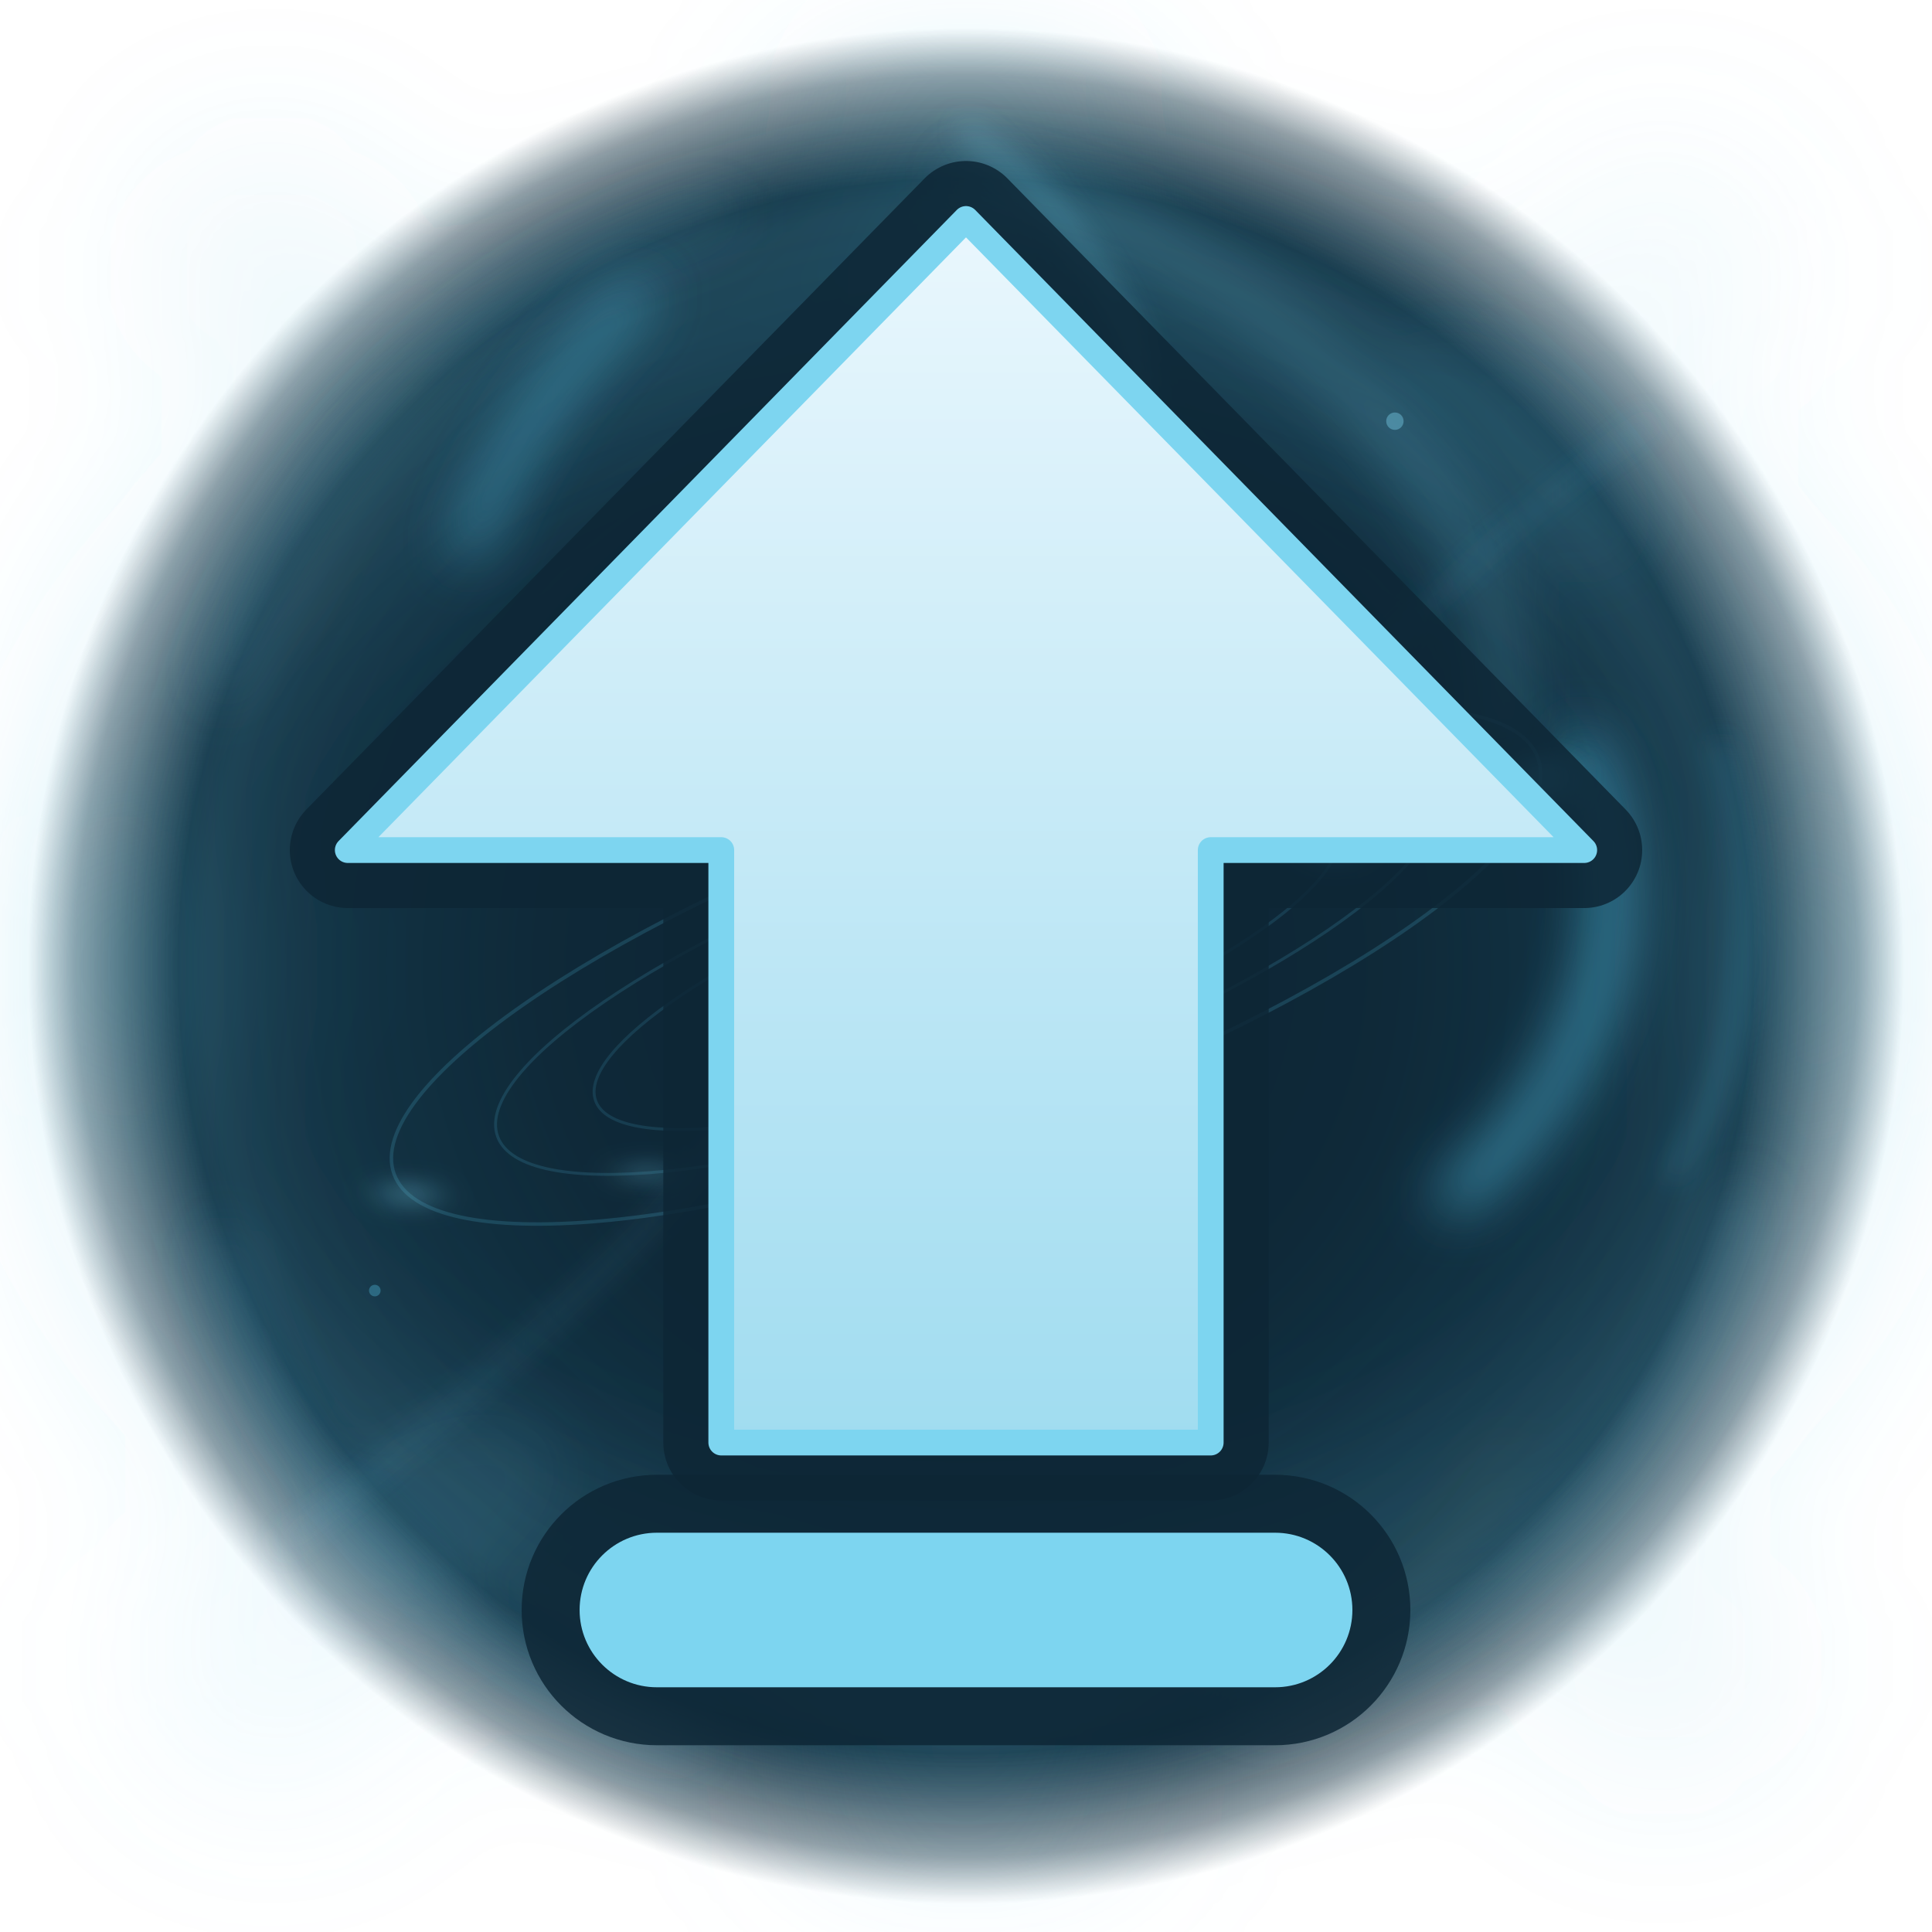
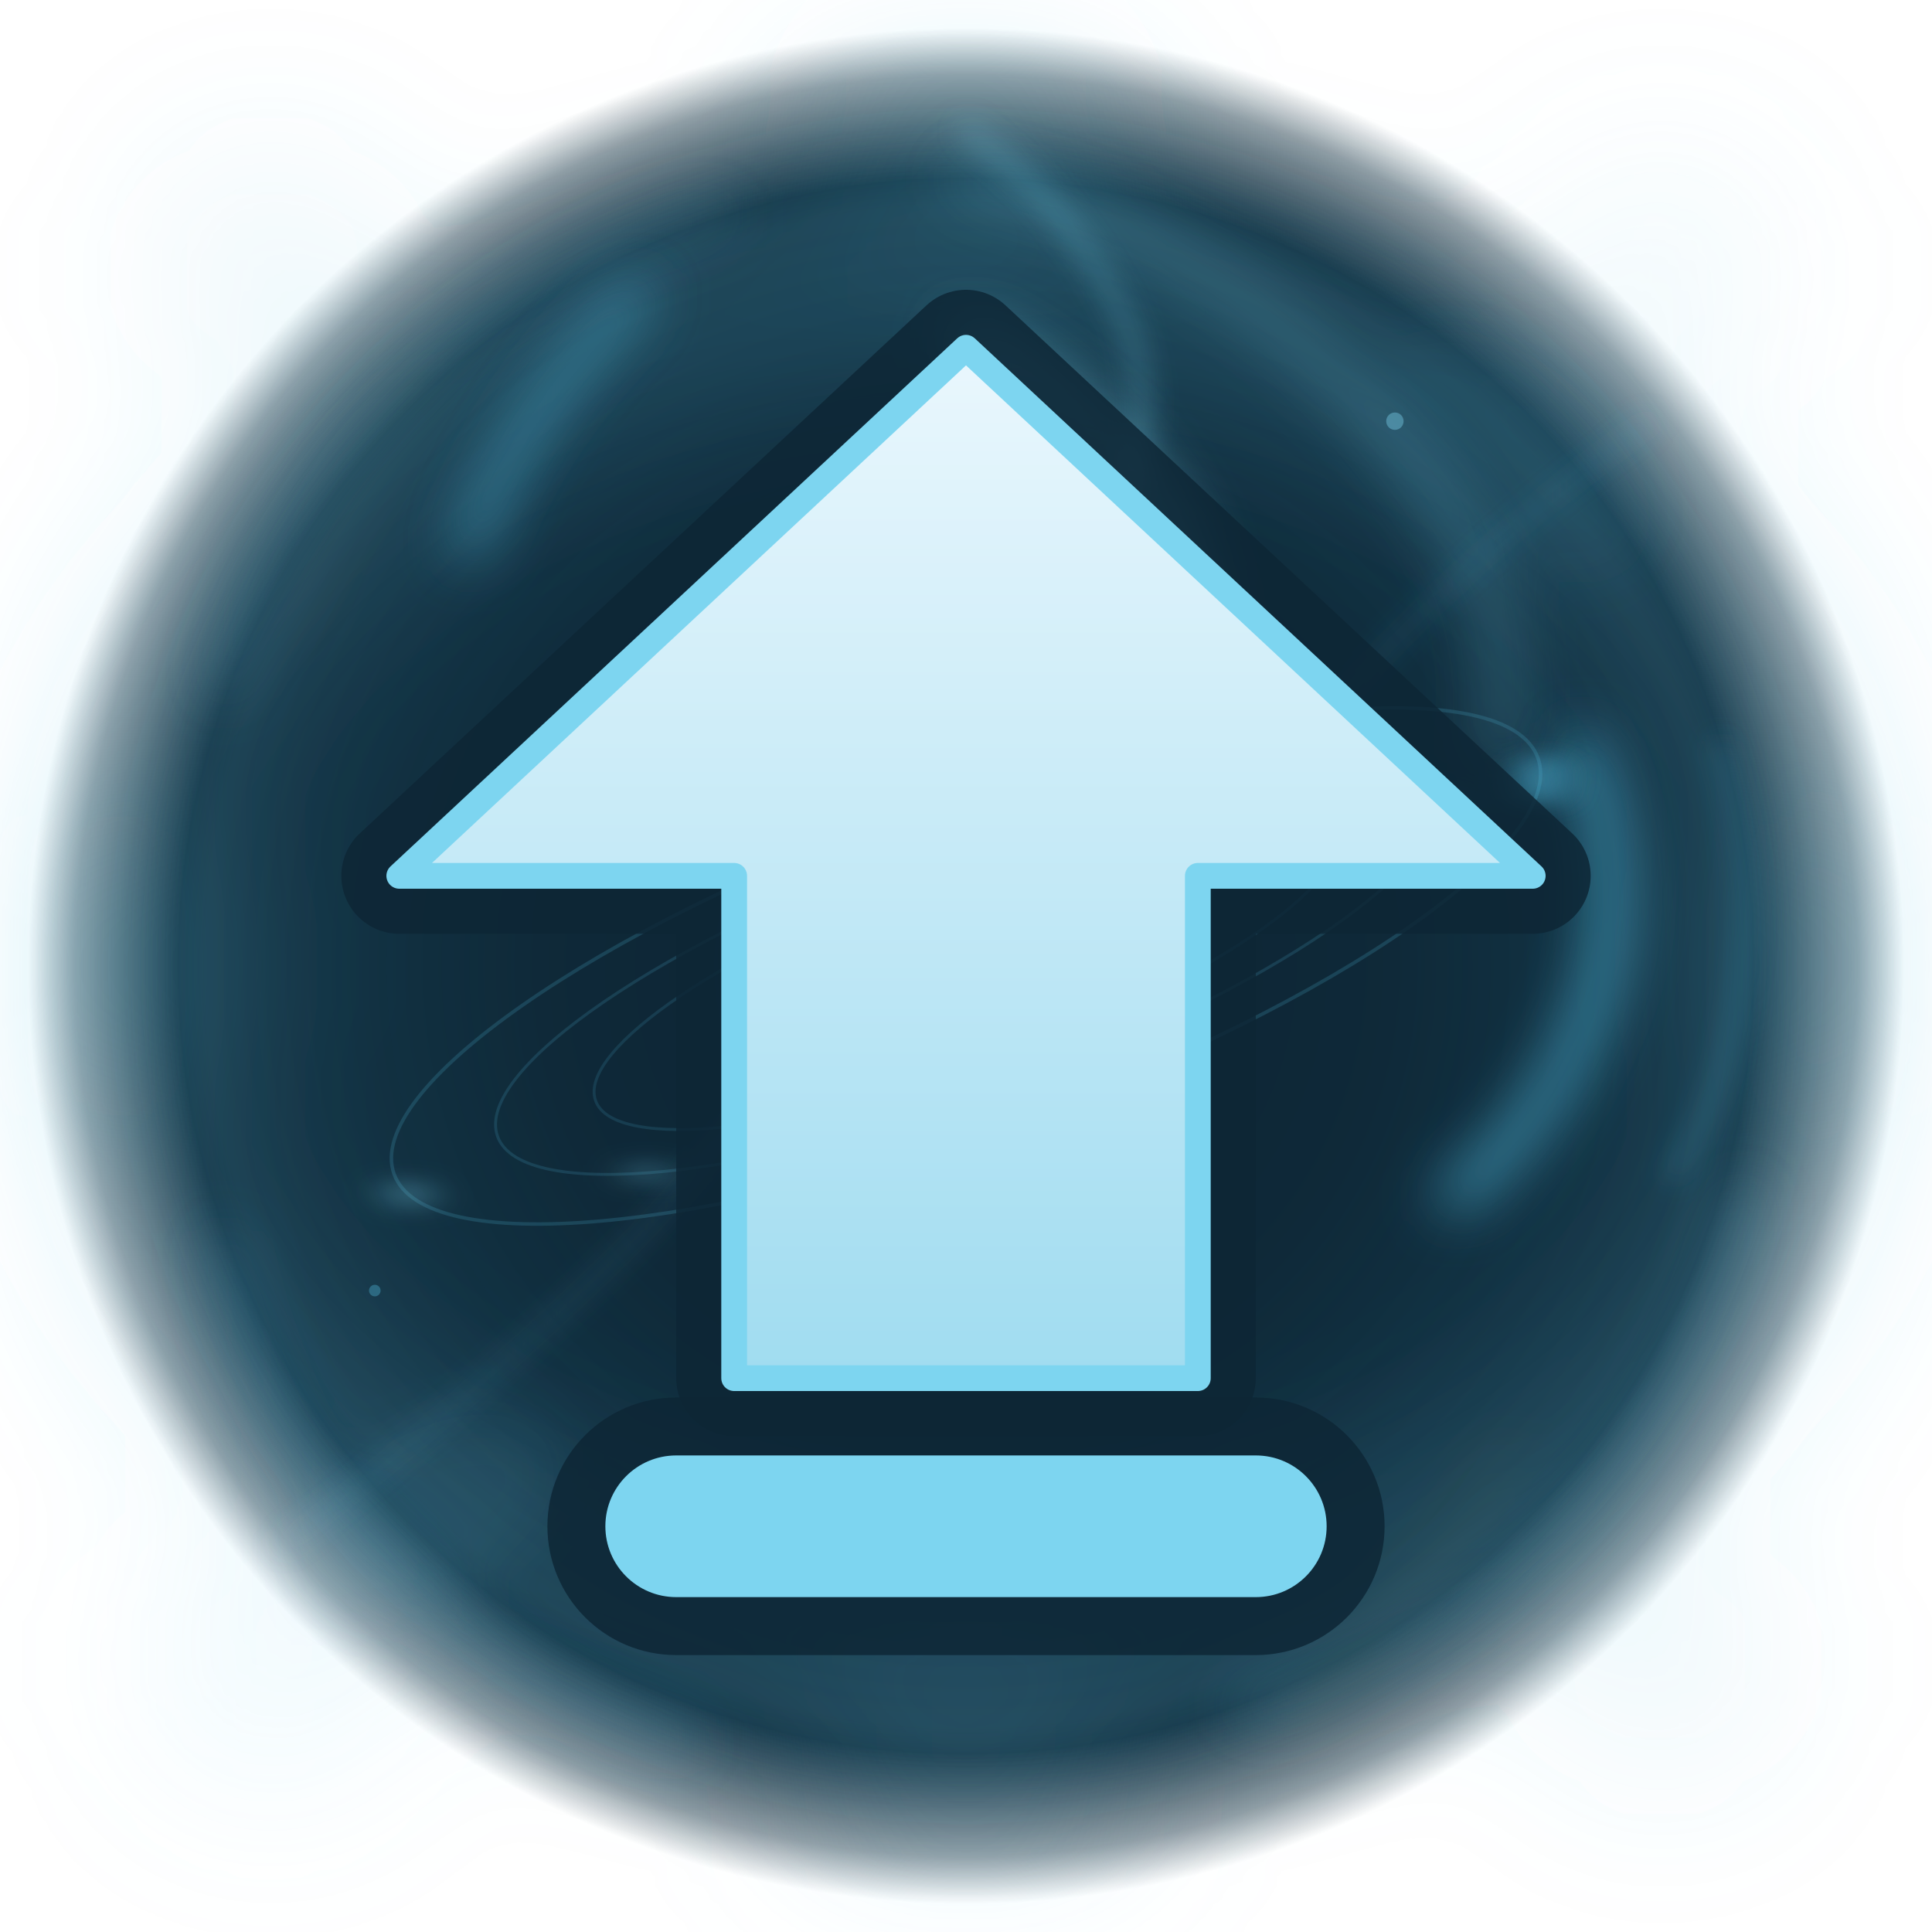
<svg xmlns="http://www.w3.org/2000/svg" viewBox="0 0 300 300" width="440" height="440">
  <defs>
    <radialGradient id="tunnel" cx="50%" cy="50%" r="50%">
      <stop offset="0%" stop-color="#0d2635" stop-opacity="0" />
      <stop offset="50%" stop-color="#52c1e6" stop-opacity=".02" />
      <stop offset="75%" stop-color="#52c1e6" stop-opacity=".08" />
      <stop offset="90%" stop-color="#7dd5f0" stop-opacity=".10" />
      <stop offset="100%" stop-color="#52c1e6" stop-opacity=".02" />
    </radialGradient>
    <radialGradient id="coreG" cx="50%" cy="50%" r="50%">
      <stop offset="0%" stop-color="#a0dcf0" />
      <stop offset="15%" stop-color="#7dd5f0" />
      <stop offset="50%" stop-color="#52c1e6" stop-opacity=".55" />
      <stop offset="85%" stop-color="#52c1e6" stop-opacity=".15" />
      <stop offset="100%" stop-color="#0d2635" stop-opacity="0" />
    </radialGradient>
    <radialGradient id="brainG" cx="50%" cy="40%" r="60%">
      <stop offset="0%" stop-color="#d0eef8" stop-opacity=".2" />
      <stop offset="100%" stop-color="#52c1e6" stop-opacity=".04" />
    </radialGradient>
    <radialGradient id="halo" cx="50%" cy="50%" r="50%">
      <stop offset="0%" stop-color="#52c1e6" stop-opacity=".28" />
      <stop offset="40%" stop-color="#52c1e6" stop-opacity=".08" />
      <stop offset="100%" stop-color="#52c1e6" stop-opacity="0" />
    </radialGradient>
    <filter id="fCl" x="-40%" y="-40%" width="180%" height="180%">
      <feGaussianBlur stdDeviation="14" />
    </filter>
    <filter id="fW" x="-50%" y="-50%" width="200%" height="200%">
      <feGaussianBlur stdDeviation="5" />
    </filter>
    <filter id="fTw" x="-60%" y="-60%" width="220%" height="220%">
      <feGaussianBlur stdDeviation="2.5" />
    </filter>
    <filter id="fDk" x="-80%" y="-400%" width="260%" height="900%">
      <feGaussianBlur stdDeviation="3" />
    </filter>
    <filter id="fCo" x="-100%" y="-100%" width="300%" height="300%">
      <feGaussianBlur stdDeviation="5" result="b" />
      <feMerge>
        <feMergeNode in="b" />
        <feMergeNode in="SourceGraphic" />
      </feMerge>
    </filter>
    <filter id="fNd" x="-200%" y="-200%" width="500%" height="500%">
      <feGaussianBlur stdDeviation="1.8" result="b" />
      <feMerge>
        <feMergeNode in="b" />
        <feMergeNode in="SourceGraphic" />
      </feMerge>
    </filter>
    <filter id="fBr" x="-40%" y="-40%" width="180%" height="180%">
      <feGaussianBlur stdDeviation="2" result="b" />
      <feMerge>
        <feMergeNode in="b" />
        <feMergeNode in="SourceGraphic" />
      </feMerge>
    </filter>
    <radialGradient id="bgFade" cx="50%" cy="50%" r="50%">
      <stop offset="0%" stop-color="#0d2635" />
      <stop offset="84%" stop-color="#0d2635" />
      <stop offset="95%" stop-color="#0d2635" stop-opacity=".45" />
      <stop offset="100%" stop-color="#0d2635" stop-opacity="0" />
    </radialGradient>
  </defs>
  <circle cx="150" cy="150" r="147" fill="url(#bgFade)" />
  <g transform="translate(15,15) scale(0.90)">
    <g filter="url(#fCl)">
      <ellipse cx="150" cy="150" rx="155" ry="120" fill="none" stroke="#52c1e6" stroke-width="32" stroke-opacity=".11" />
      <ellipse cx="150" cy="150" rx="145" ry="112" fill="none" stroke="#7dd5f0" stroke-width="16" stroke-opacity=".08" />
      <circle cx="150" cy="2" r="28" fill="#52c1e6" fill-opacity=".12" />
      <circle cx="298" cy="150" r="26" fill="#52c1e6" fill-opacity=".11" />
      <circle cx="150" cy="298" r="28" fill="#7dd5f0" fill-opacity=".10" />
      <circle cx="2" cy="150" r="26" fill="#52c1e6" fill-opacity=".12" />
      <circle cx="270" cy="30" r="22" fill="#7dd5f0" fill-opacity=".09" />
      <circle cx="270" cy="270" r="22" fill="#52c1e6" fill-opacity=".09" />
      <circle cx="30" cy="270" r="24" fill="#7dd5f0" fill-opacity=".10" />
      <circle cx="30" cy="30" r="22" fill="#52c1e6" fill-opacity=".09" />
    </g>
    <g filter="url(#fW)">
      <path d="M150,14 Q196,24 226,62 Q246,86 242,112" fill="none" stroke="#7dd5f0" stroke-width="6" stroke-linecap="round" stroke-opacity=".28" />
      <path d="M284,190 Q276,224 250,248 Q228,268 198,278" fill="none" stroke="#7dd5f0" stroke-width="5" stroke-linecap="round" stroke-opacity=".25" />
      <path d="M102,284 Q74,276 52,254 Q30,234 22,198" fill="none" stroke="#52c1e6" stroke-width="5" stroke-linecap="round" stroke-opacity=".24" />
      <path d="M22,102 Q30,72 52,52 Q74,30 108,20" fill="none" stroke="#7dd5f0" stroke-width="4" stroke-linecap="round" stroke-opacity=".26" />
      <path d="M206,280 Q228,260 244,234" fill="none" stroke="#c8a84b" stroke-width="3" stroke-linecap="round" stroke-opacity=".15" />
      <path d="M58,46 Q42,66 34,92" fill="none" stroke="#c8a84b" stroke-width="2.5" stroke-linecap="round" stroke-opacity=".12" />
      <ellipse cx="244" cy="62" rx="28" ry="16" fill="#52c1e6" fill-opacity=".06" transform="rotate(40,244,62)" />
      <ellipse cx="58" cy="244" rx="24" ry="14" fill="#7dd5f0" fill-opacity=".07" transform="rotate(-30,58,244)" />
    </g>
    <g filter="url(#fTw)">
      <path d="M150,6 Q168,18 178,40 Q184,58 174,76" fill="none" stroke="#7dd5f0" stroke-width="2.5" stroke-linecap="round" stroke-opacity=".35" />
      <path d="M280,112 Q286,132 284,150 Q282,170 272,186" fill="none" stroke="#52c1e6" stroke-width="2" stroke-linecap="round" stroke-opacity=".32" />
      <path d="M268,56 Q232,82 208,112 Q190,132 178,150" fill="none" stroke="#52c1e6" stroke-width="1.5" stroke-linecap="round" stroke-opacity=".22" />
      <path d="M32,250 Q66,224 94,196 Q116,172 130,150" fill="none" stroke="#7dd5f0" stroke-width="1.5" stroke-linecap="round" stroke-opacity=".20" />
    </g>
    <circle cx="150" cy="150" r="148" fill="url(#tunnel)" />
    <g filter="url(#fW)">
      <path d="M150,42 Q174,54 186,76 Q194,96 186,116" fill="none" stroke="#7dd5f0" stroke-width="4" stroke-linecap="round" />
      <path d="M94,34 Q74,52 64,78" fill="none" stroke="#52c1e6" stroke-width="3" stroke-linecap="round" />
    </g>
    <g filter="url(#fW)">
      <path d="M234,190 Q254,174 260,150 Q264,132 256,112" fill="none" stroke="#52c1e6" stroke-width="4" stroke-linecap="round" />
    </g>
    <circle cx="224" cy="56" r="1.5" fill="#7dd5f0" opacity=".4" />
    <circle cx="48" cy="206" r="1" fill="#52c1e6" opacity=".35" />
    <g>
      <ellipse cx="150" cy="150" rx="105" ry="28" fill="none" stroke="#52c1e6" stroke-width=".6" opacity=".18" transform="rotate(-20,150,150)" />
      <ellipse cx="150" cy="150" rx="86" ry="22" fill="none" stroke="#52c1e6" stroke-width=".5" opacity=".16" transform="rotate(-20,150,150)" />
      <ellipse cx="150" cy="150" rx="68" ry="17" fill="none" stroke="#52c1e6" stroke-width=".5" opacity=".14" transform="rotate(-20,150,150)" />
      <ellipse cx="150" cy="150" rx="105" ry="28" fill="none" stroke="#52c1e6" stroke-width="5" stroke-dasharray="8 577" opacity=".85" transform="rotate(-20,150,150)" filter="url(#fDk)" />
      <ellipse cx="150" cy="150" rx="105" ry="28" fill="none" stroke="#7dd5f0" stroke-width="3.5" stroke-dasharray="5 580" stroke-dashoffset="-220" opacity=".65" transform="rotate(-20,150,150)" filter="url(#fDk)" style="animation-delay:-7s" />
      <ellipse cx="150" cy="150" rx="86" ry="22" fill="none" stroke="#52c1e6" stroke-width="4.5" stroke-dasharray="7 464" opacity=".82" transform="rotate(-20,150,150)" filter="url(#fDk)" />
      <ellipse cx="150" cy="150" rx="86" ry="22" fill="none" stroke="#7dd5f0" stroke-width="3" stroke-dasharray="4 467" stroke-dashoffset="-155" opacity=".60" transform="rotate(-20,150,150)" filter="url(#fDk)" style="animation-delay:-4s" />
      <ellipse cx="150" cy="150" rx="68" ry="17" fill="none" stroke="#52c1e6" stroke-width="4" stroke-dasharray="6 366" opacity=".80" transform="rotate(-20,150,150)" filter="url(#fDk)" />
    </g>
    <g filter="url(#fBr)">
      <circle cx="150" cy="150" r="46" fill="url(#halo)" style="transform-origin:150px 150px;animation-delay:-.4s" />
      <circle cx="150" cy="150" r="35" fill="url(#coreG)" filter="url(#fCo)" style="transform-origin:150px 150px" />
      <path d="M150,125 C137,120 123,125 120,136 C117,147 119,160 126,166 C133,172 143,172 150,170" fill="url(#brainG)" fill-opacity=".6" stroke="none" />
      <path d="M150,125 C163,120 177,125 180,136 C183,147 181,160 174,166 C167,172 157,172 150,170" fill="url(#brainG)" fill-opacity=".6" stroke="none" />
      <line x1="150" y1="126" x2="150" y2="169" stroke="#52c1e6" stroke-width=".5" opacity=".3" />
      <path d="M132,166 C136,174 164,174 168,166" fill="none" stroke="#52c1e6" stroke-width=".6" opacity=".35" />
      <path d="M131,136 C128,142 128,150 130,157" fill="none" stroke="#7dd5f0" stroke-width=".7" opacity=".45" />
      <path d="M136,148 C134,153 134,159 136,162" fill="none" stroke="#7dd5f0" stroke-width=".6" opacity=".4" />
      <path d="M169,136 C172,142 172,150 170,157" fill="none" stroke="#7dd5f0" stroke-width=".7" opacity=".45" />
      <path d="M164,148 C166,153 166,159 164,162" fill="none" stroke="#7dd5f0" stroke-width=".6" opacity=".4" />
      <path d="M150,126 C139,127 127,136 124,147 C121,156 122,164 128,170 C134,174 143,172 150,170" fill="none" stroke="#7dd5f0" stroke-width="2" stroke-opacity=".8" stroke-dasharray="12 48" filter="url(#fNd)" stroke-linecap="round" />
      <path d="M150,126 C161,127 173,136 176,147 C179,156 178,164 172,170 C166,174 157,172 150,170" fill="none" stroke="#7dd5f0" stroke-width="2" stroke-opacity=".8" stroke-dasharray="12 48" filter="url(#fNd)" stroke-linecap="round" />
      <path d="M131,136 C128,142 128,150 130,157" fill="none" stroke="#e8ebed" stroke-width="1.5" stroke-opacity=".7" stroke-dasharray="6 24" filter="url(#fNd)" stroke-linecap="round" />
      <path d="M169,136 C172,142 172,150 170,157" fill="none" stroke="#e8ebed" stroke-width="1.5" stroke-opacity=".7" stroke-dasharray="6 24" filter="url(#fNd)" stroke-linecap="round" />
      <path d="M133,145 C140,143 148,143 150,144 C152,145 160,146 167,144" fill="none" stroke="#7dd5f0" stroke-width="1.2" stroke-opacity=".6" stroke-dasharray="8 32" filter="url(#fNd)" stroke-linecap="round" />
      <path d="M130,161 C137,168 146,172 150,172 C154,172 163,168 170,161" fill="none" stroke="#7dd5f0" stroke-width="1.2" stroke-opacity=".6" stroke-dasharray="10 40" filter="url(#fNd)" stroke-linecap="round" />
      <circle cx="150" cy="150" r="3.5" fill="#a0dcf0" opacity=".6" />
    </g>
  </g>
  <g>
    <defs>
      <linearGradient id="uploader-glyph-ink" x1="0" y1="0" x2="0" y2="1">
        <stop offset="0%" stop-color="#eaf7fd" />
        <stop offset="100%" stop-color="#a0dcf0" />
      </linearGradient>
    </defs>
-     <path d="M150,34 L246,132 L188,132 L188,224 L112,224 L112,132 L54,132 Z" fill="#0d2635" stroke="#0d2635" stroke-width="18" stroke-linejoin="round" stroke-opacity=".85" />
-     <rect x="90" y="238" width="120" height="24" rx="12" fill="#0d2635" stroke="#0d2635" stroke-width="18" stroke-opacity=".85" />
-     <path d="M150,34 L246,132 L188,132 L188,224 L112,224 L112,132 L54,132 Z" fill="url(#uploader-glyph-ink)" stroke="#7dd5f0" stroke-width="4" stroke-linejoin="round" />
-     <rect x="90" y="238" width="120" height="24" rx="12" fill="#7dd5f0" />
+     <path d="M150,54 L238,136 L186,136 L186,214 L114,214 L114,136 L62,136 Z" fill="#0d2635" stroke="#0d2635" stroke-width="18" stroke-linejoin="round" stroke-opacity=".85" />
+     <rect x="94" y="226" width="112" height="22" rx="11" fill="#0d2635" stroke="#0d2635" stroke-width="18" stroke-opacity=".85" />
+     <path d="M150,54 L238,136 L186,136 L186,214 L114,214 L114,136 L62,136 Z" fill="url(#uploader-glyph-ink)" stroke="#7dd5f0" stroke-width="4" stroke-linejoin="round" />
+     <rect x="94" y="226" width="112" height="22" rx="11" fill="#7dd5f0" />
  </g>
</svg>
